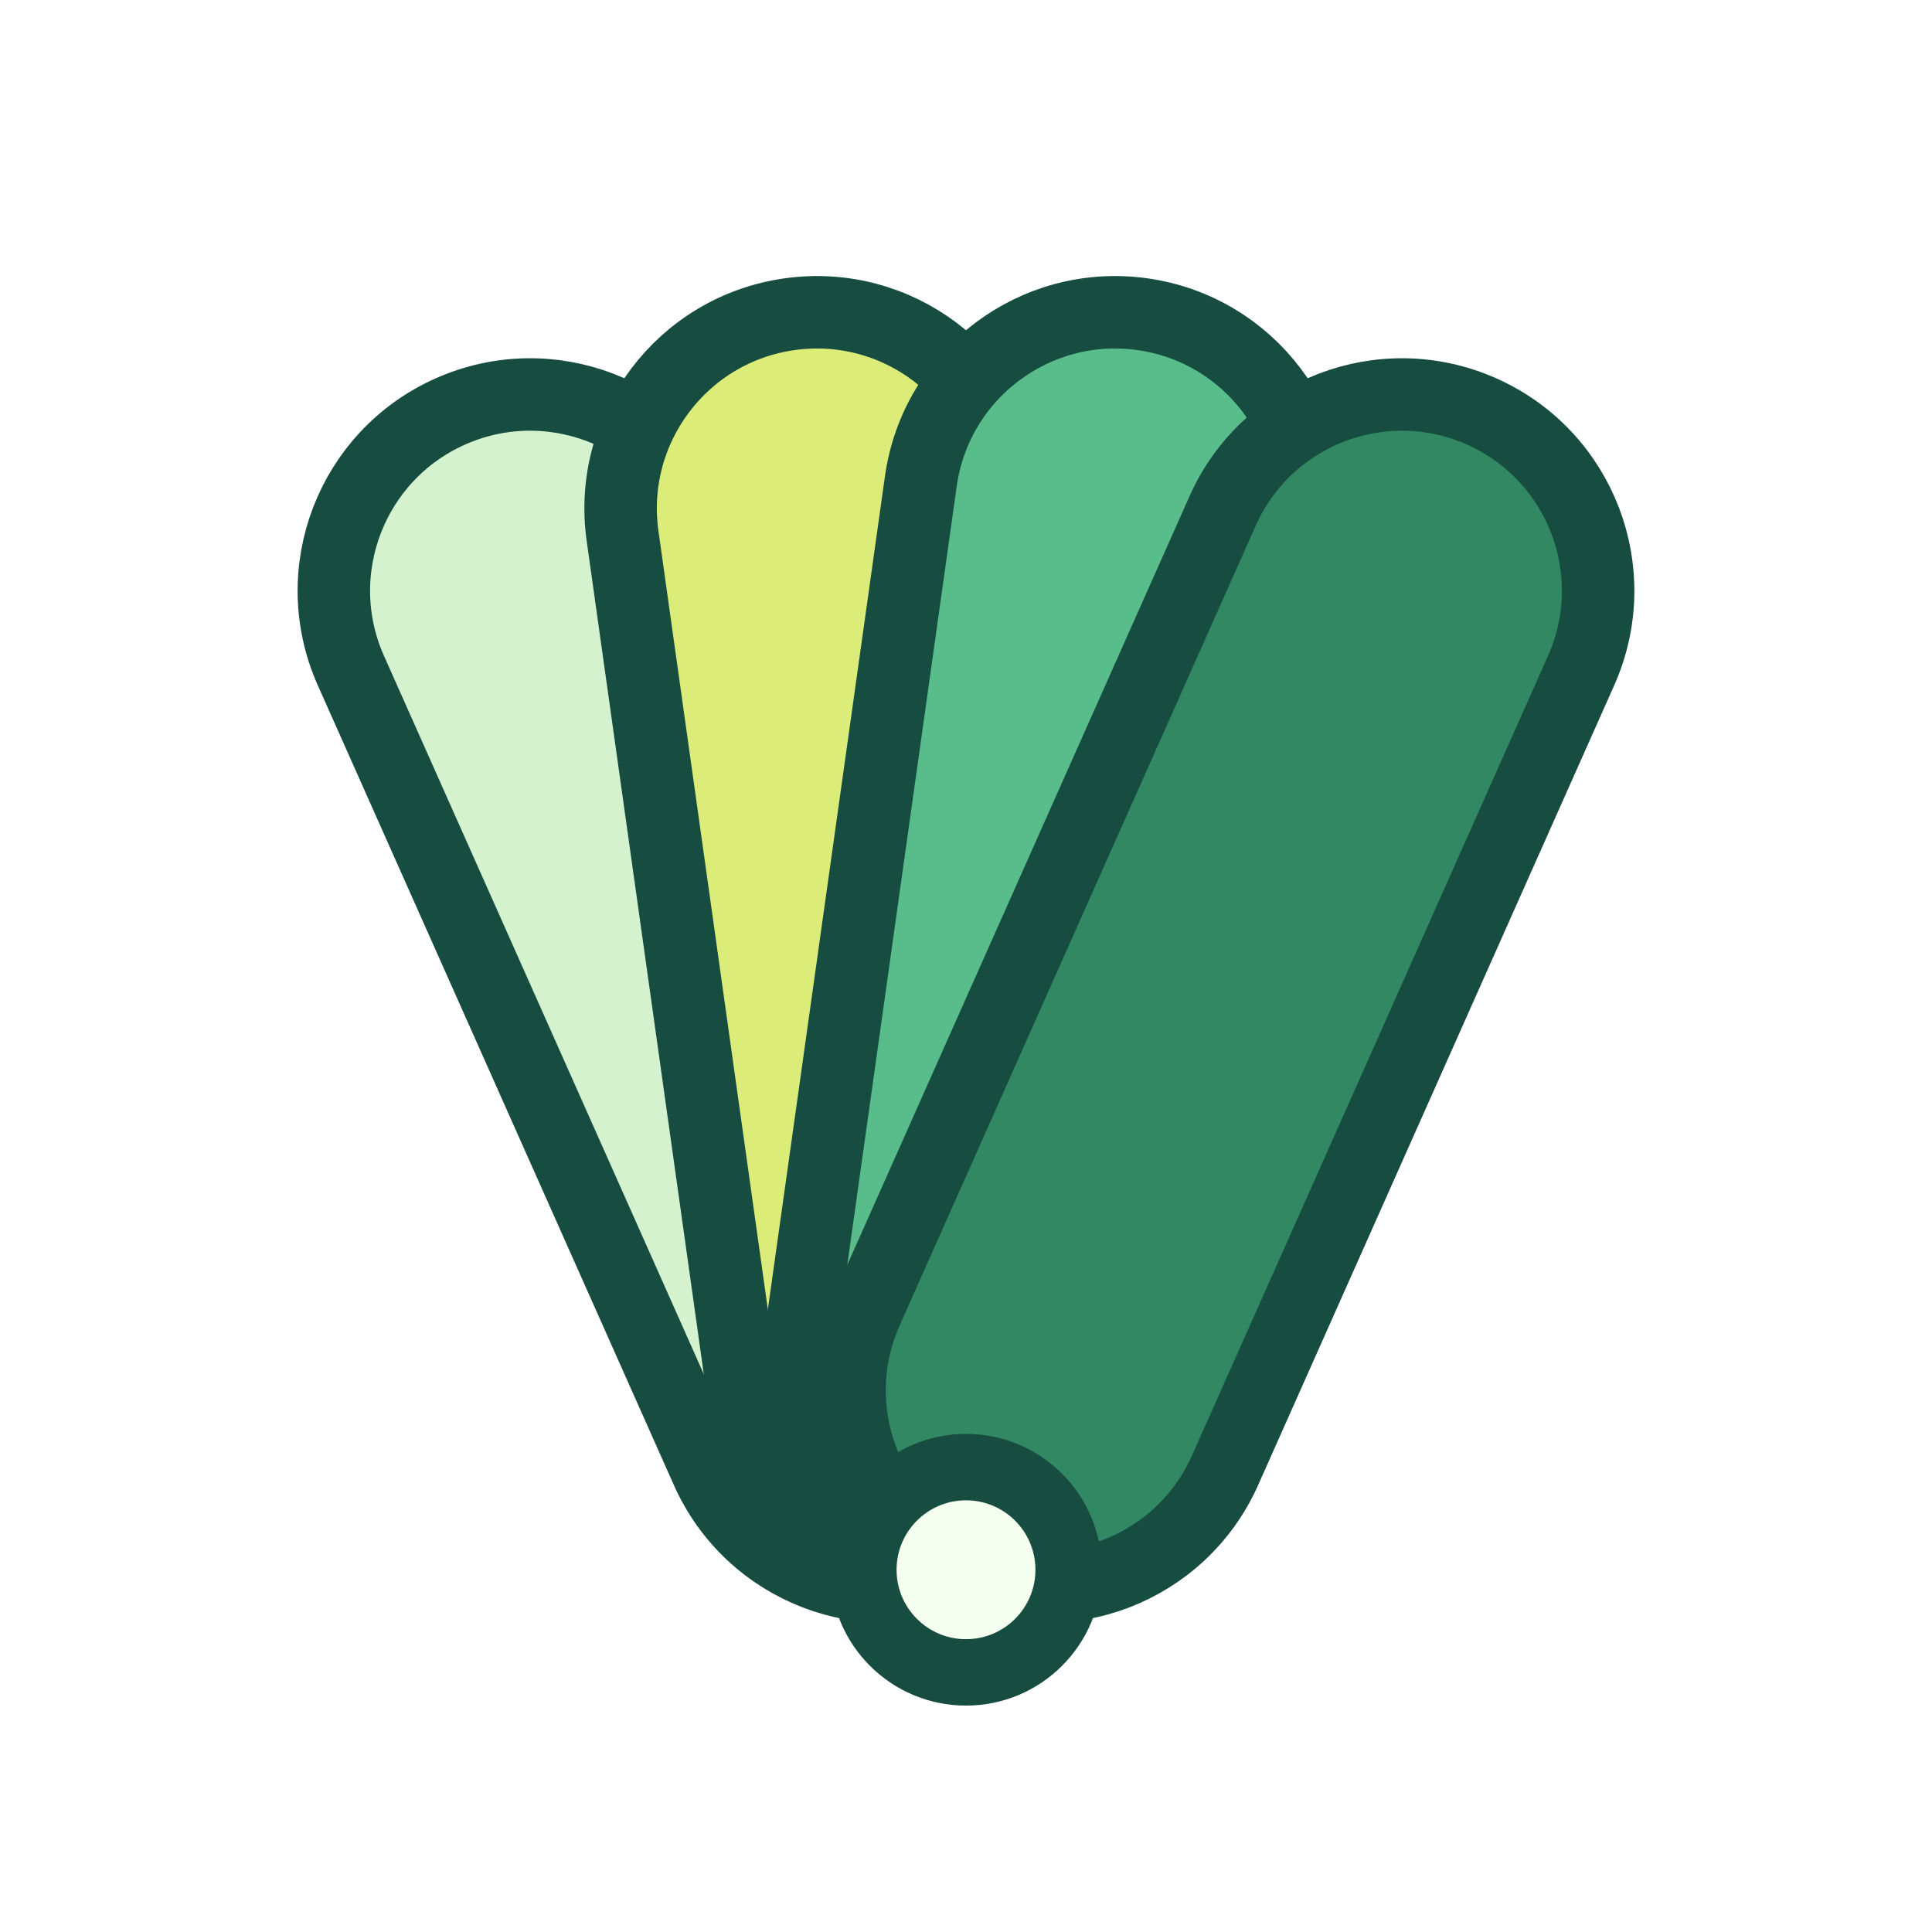
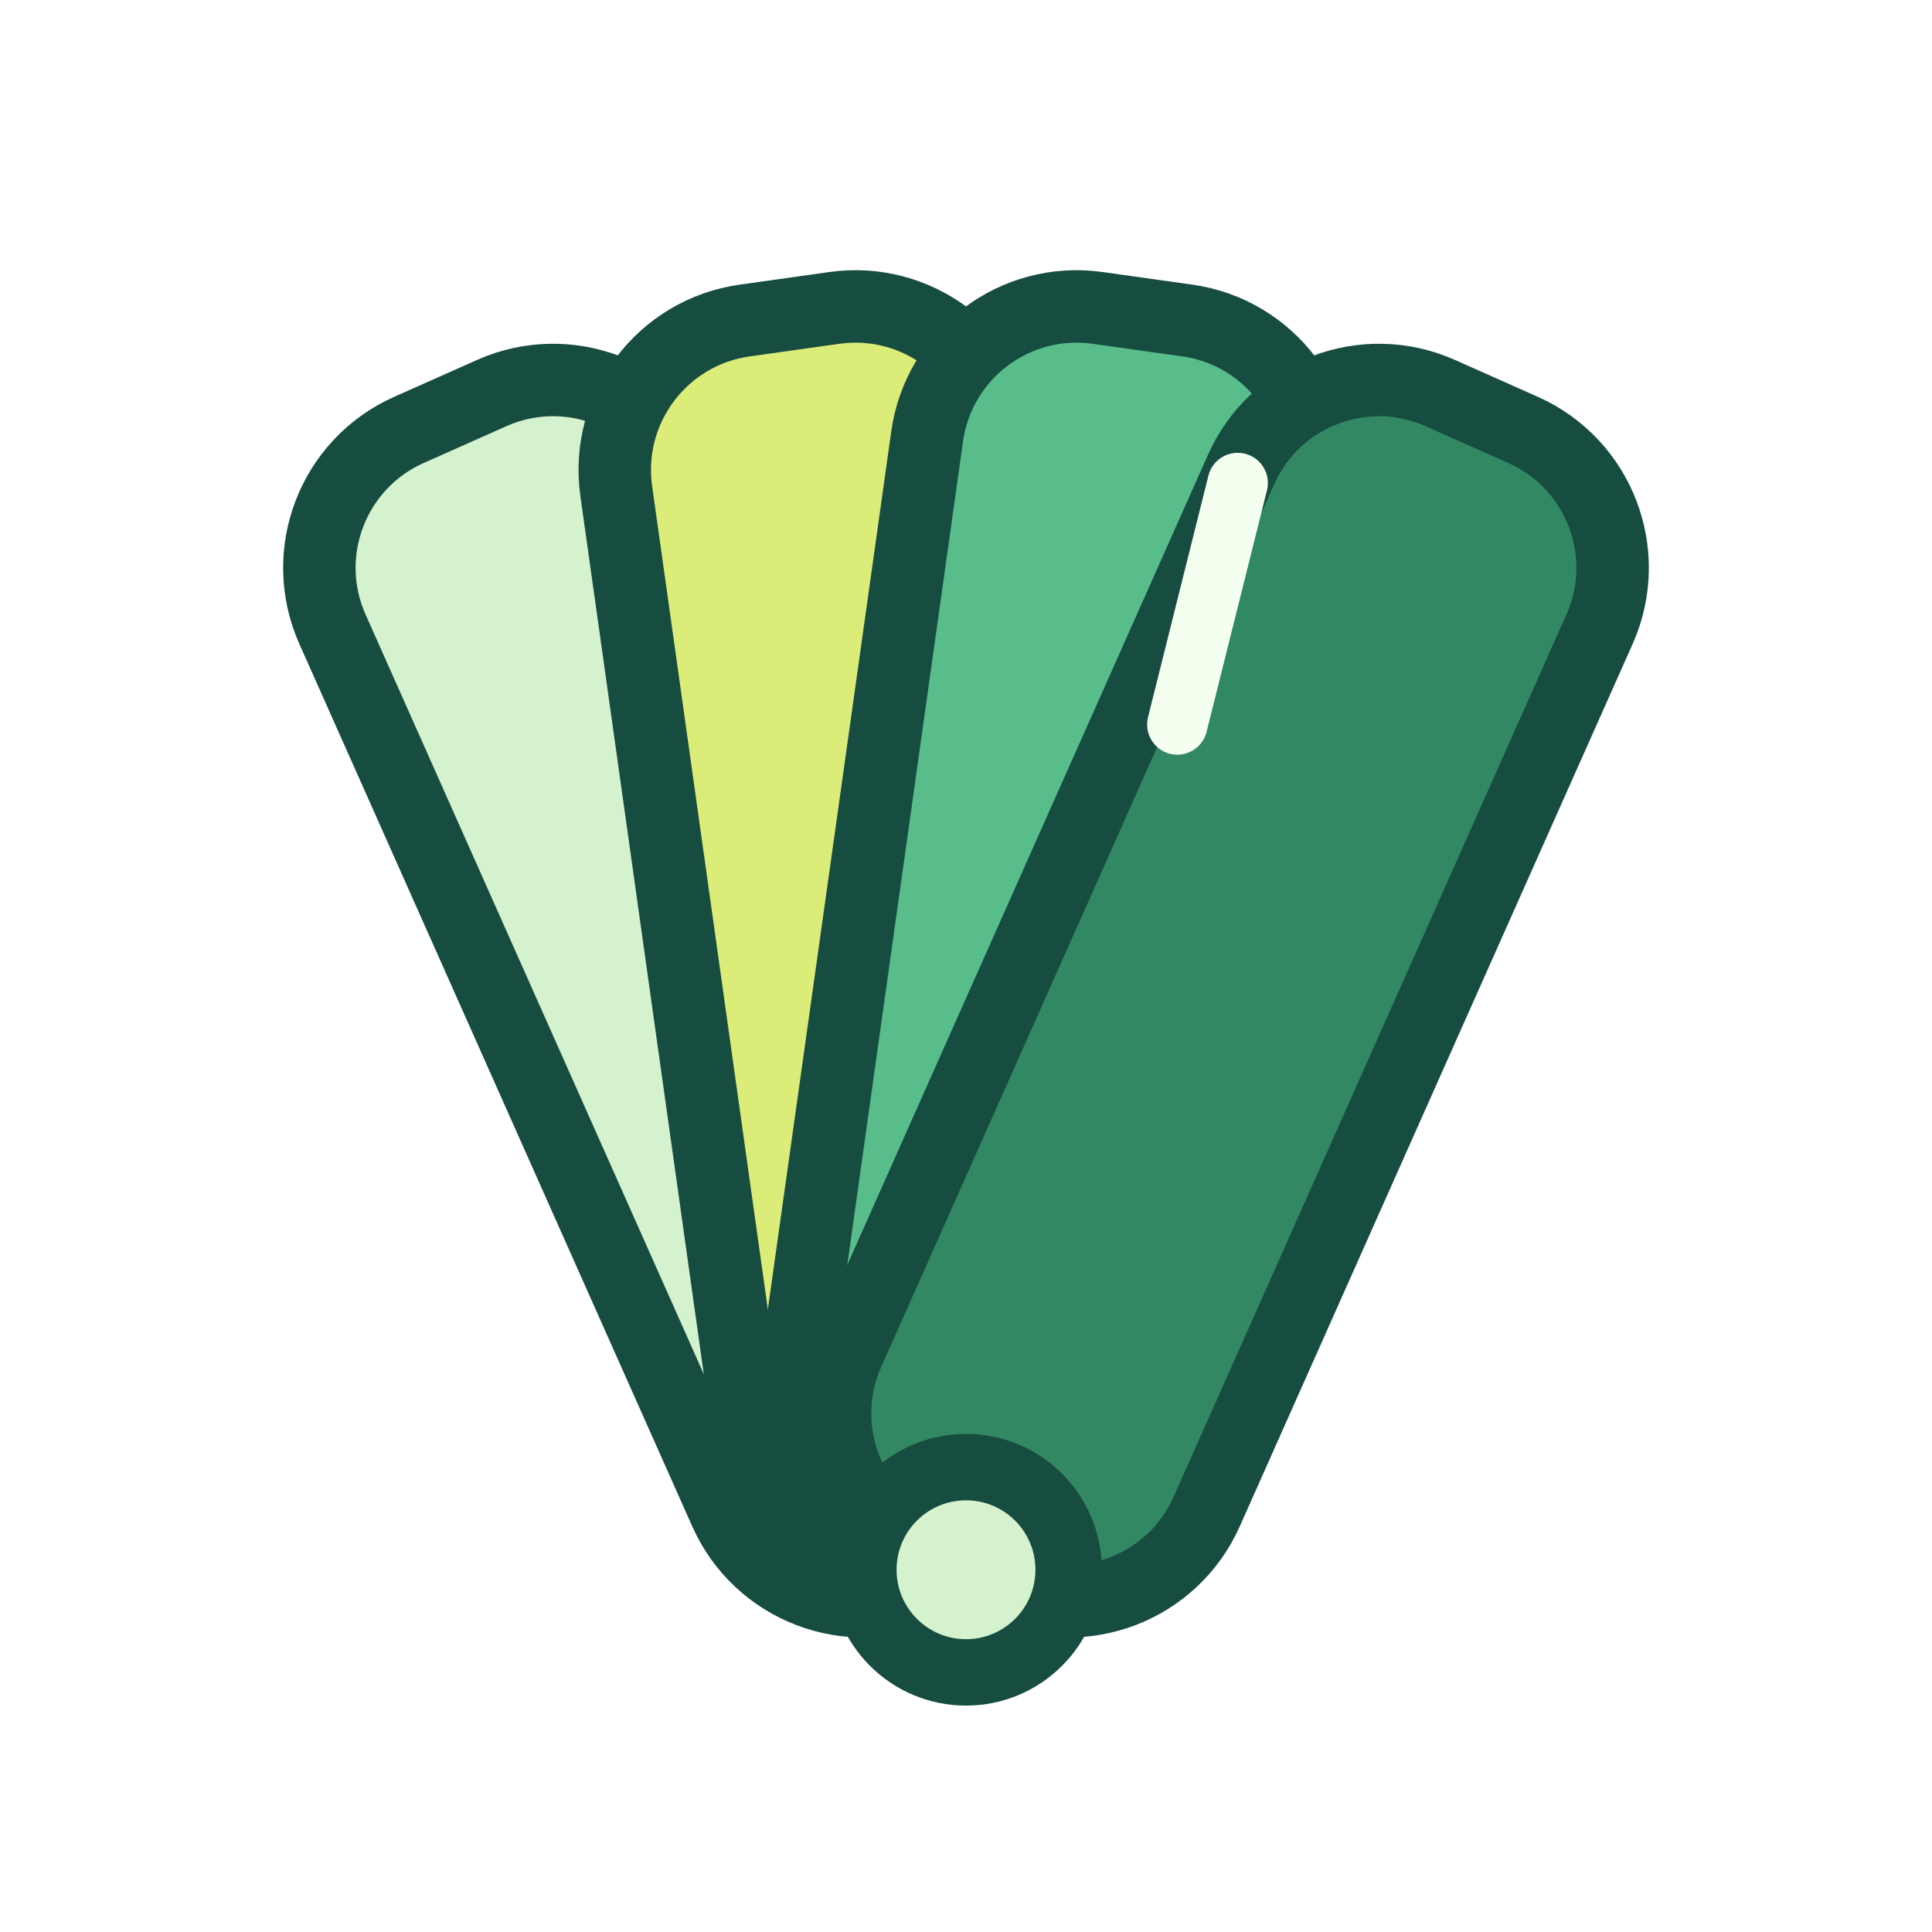
<svg xmlns="http://www.w3.org/2000/svg" width="64" height="64" viewBox="0 0 64 64">
  <g stroke-linecap="round" stroke-linejoin="round">
    <g transform="rotate(-24 32 52)">
-       <rect x="25.5" y="10" width="13" height="42" rx="6.5" fill="#d5f2cf" stroke="#174c40" stroke-width="2.4" />
+       <rect x="25.5" y="10" width="13" height="42" rx="5" fill="#d5f2cf" stroke="#174c40" stroke-width="2.4" />
    </g>
    <g transform="rotate(-8 32 52)">
-       <rect x="25.5" y="10" width="13" height="42" rx="6.5" fill="#dbec79" stroke="#174c40" stroke-width="2.4" />
+       <rect x="25.5" y="10" width="13" height="42" rx="5" fill="#dbec79" stroke="#174c40" stroke-width="2.4" />
    </g>
    <g transform="rotate(8 32 52)">
-       <rect x="25.5" y="10" width="13" height="42" rx="6.5" fill="#58bd8b" stroke="#174c40" stroke-width="2.4" />
+       <rect x="25.5" y="10" width="13" height="42" rx="5" fill="#58bd8b" stroke="#174c40" stroke-width="2.4" />
    </g>
    <g transform="rotate(24 32 52)">
-       <rect x="25.5" y="10" width="13" height="42" rx="6.5" fill="#328862" stroke="#174c40" stroke-width="2.4" />
+       <rect x="25.5" y="10" width="13" height="42" rx="5" fill="#328862" stroke="#174c40" stroke-width="2.4" />
    </g>
-     <circle cx="32" cy="52" r="3.4" fill="#f5fff0" stroke="#174c40" stroke-width="2.2" />
+     <path d="M41 16l-2 8" fill="none" stroke="#f5fff0" stroke-width="2" />
+     <circle cx="32" cy="52" r="3.4" fill="#d5f2cf" stroke="#174c40" stroke-width="2.2" />
  </g>
</svg>
